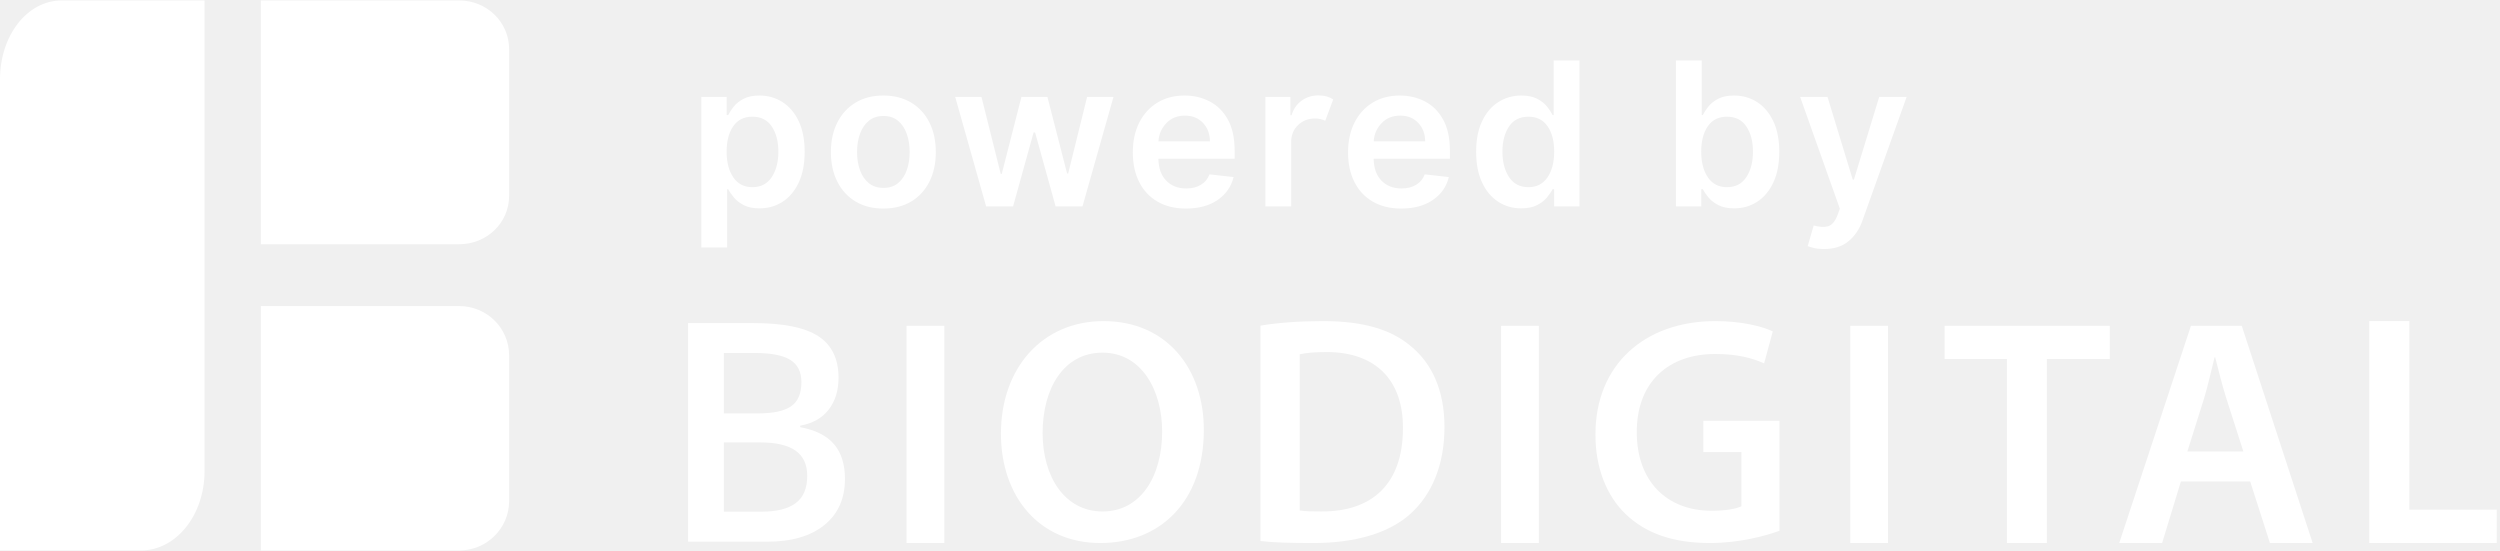
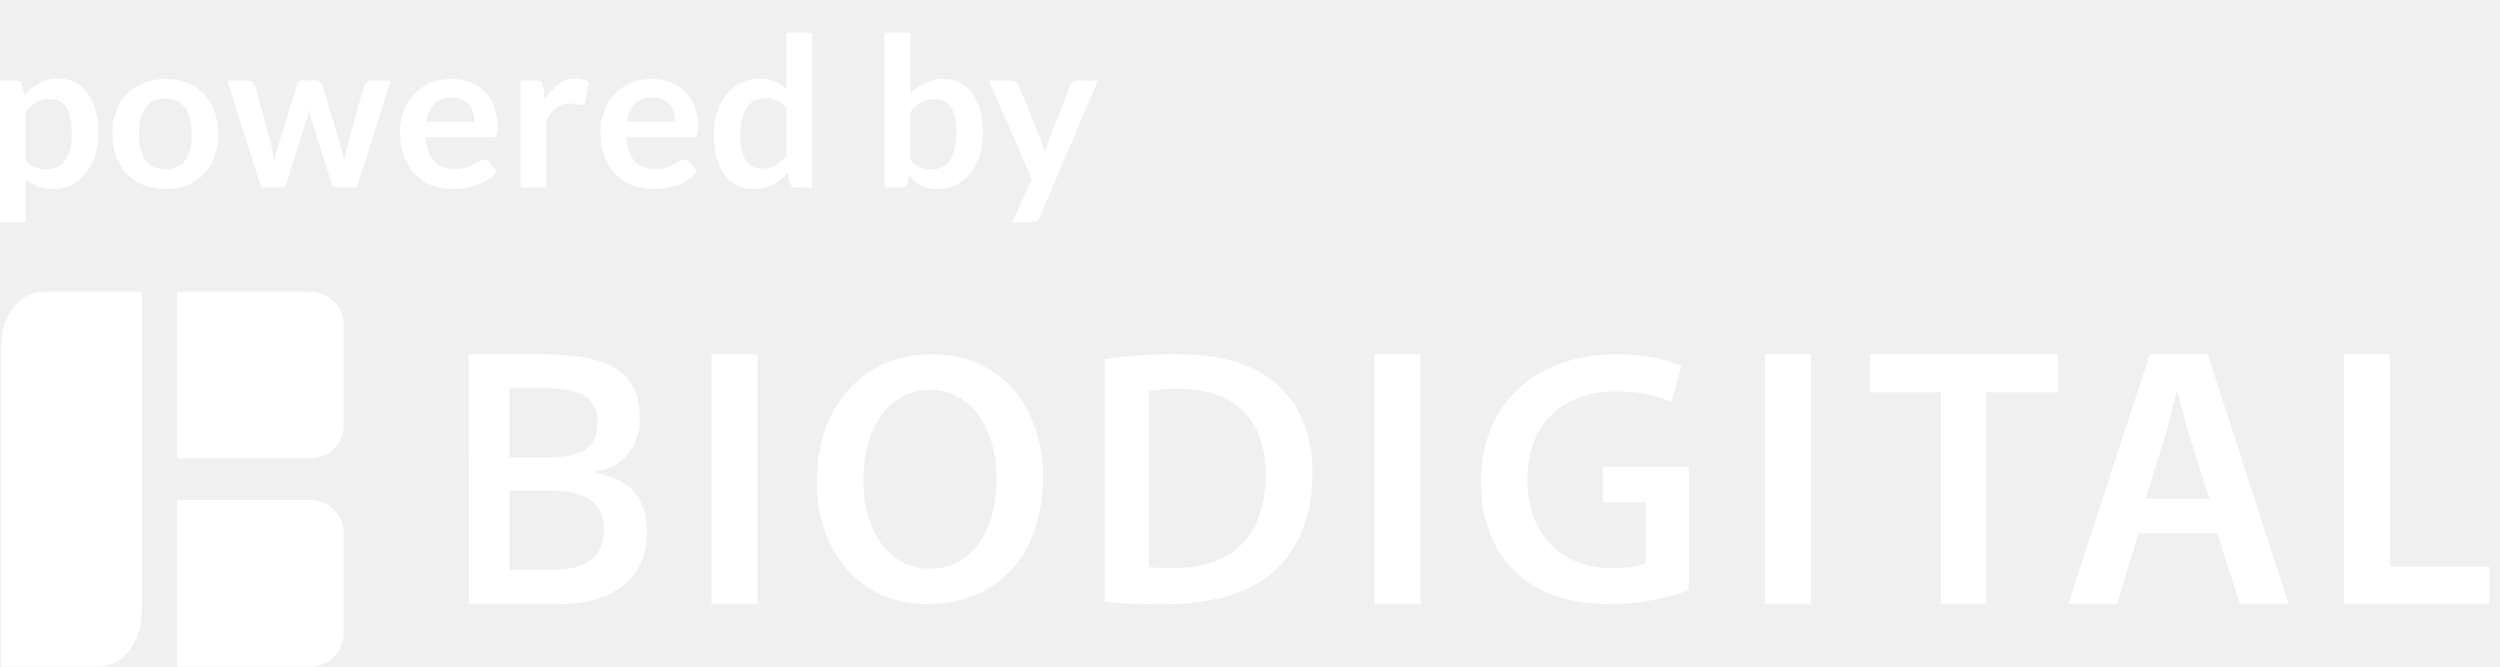
- <svg xmlns="http://www.w3.org/2000/svg" width="109px" height="24px" viewBox="0 0 109 24" version="1.1">
-   <g id="Logo/Color/Powered-by-BioDigital" stroke="none" stroke-width="1" fill="none" fill-rule="evenodd">
-     <g id="LOGO2019_UPDATED_02c">
-       <g id="BIODIGITAL" transform="translate(30, 14)" fill="#FFFFFF">
-         <path d="M1.56,5.289 L1.56,8.308 L3.218,8.308 C3.87,8.308 4.363,8.183 4.696,7.933 C5.029,7.683 5.195,7.289 5.195,6.75 C5.195,6.254 5.026,5.887 4.686,5.648 C4.347,5.409 3.831,5.289 3.139,5.289 L1.56,5.289 Z M1.56,4.024 L3.061,4.024 C3.714,4.024 4.19,3.921 4.49,3.715 C4.791,3.508 4.941,3.157 4.941,2.662 C4.941,2.214 4.779,1.89 4.455,1.69 C4.13,1.49 3.616,1.39 2.911,1.39 L1.56,1.39 L1.56,4.024 Z M8.8817842e-15,0.086 L2.833,0.086 C4.147,0.086 5.096,0.278 5.682,0.66 C6.267,1.043 6.56,1.647 6.56,2.473 C6.56,3.029 6.416,3.492 6.129,3.861 C5.842,4.231 5.428,4.463 4.889,4.559 L4.889,4.624 C5.559,4.75 6.051,4.999 6.367,5.371 C6.682,5.742 6.84,6.245 6.84,6.88 C6.84,7.736 6.541,8.407 5.943,8.891 C5.344,9.376 4.512,9.618 3.446,9.618 L8.8817842e-15,9.618 L8.8817842e-15,0.086 L8.8817842e-15,0.086 Z" id="Fill-10" />
-         <polygon id="Fill-1" points="9.526 9.676 11.172 9.676 11.172 0.206 9.526 0.206" />
-         <path d="M15.458,4.879 C15.458,6.784 16.422,8.3 18.071,8.3 C19.734,8.3 20.67,6.77 20.67,4.81 C20.67,3.044 19.79,1.376 18.071,1.376 C16.366,1.376 15.458,2.947 15.458,4.879 Z M22.487,4.74 C22.487,7.882 20.573,9.676 17.973,9.676 C15.318,9.676 13.641,7.66 13.641,4.907 C13.641,2.03 15.458,8.8817842e-15 18.113,8.8817842e-15 C20.866,8.8817842e-15 22.487,2.071 22.487,4.74 L22.487,4.74 Z" id="Fill-2" />
-         <path d="M26.669,8.257 C26.906,8.299 27.268,8.299 27.616,8.299 C29.845,8.313 31.168,7.077 31.168,4.674 C31.182,2.581 29.984,1.349 27.839,1.349 C27.296,1.349 26.906,1.391 26.669,1.447 L26.669,8.257 Z M24.956,0.197 C25.708,0.07 26.669,8.8817842e-15 27.686,8.8817842e-15 C29.441,8.8817842e-15 30.653,0.365 31.516,1.096 C32.422,1.84 32.979,3.003 32.979,4.618 C32.979,6.304 32.408,7.568 31.516,8.383 C30.583,9.24 29.093,9.676 27.268,9.676 C26.265,9.676 25.513,9.658 24.956,9.588 L24.956,0.197 L24.956,0.197 Z" id="Fill-3" />
-         <polygon id="Fill-4" points="35.448 9.676 37.094 9.676 37.094 0.206 35.448 0.206" />
-         <path d="M47.585,9.141 C46.986,9.366 45.814,9.676 44.558,9.676 C42.967,9.676 41.767,9.268 40.874,8.41 C40.037,7.608 39.548,6.357 39.563,4.922 C39.563,1.927 41.683,8.8817842e-15 44.795,8.8817842e-15 C45.953,8.8817842e-15 46.86,0.239 47.293,0.45 L46.916,1.842 C46.399,1.617 45.772,1.434 44.781,1.434 C42.772,1.434 41.363,2.63 41.363,4.838 C41.363,6.989 42.674,8.269 44.627,8.269 C45.241,8.269 45.702,8.185 45.925,8.073 L45.925,5.71 L44.265,5.71 L44.265,4.346 L47.585,4.346 L47.585,9.141" id="Fill-5" />
-         <polygon id="Fill-6" points="50.671 9.676 52.317 9.676 52.317 0.206 50.671 0.206" />
-         <polyline id="Fill-7" points="57.502 1.653 54.786 1.653 54.786 0.206 61.986 0.206 61.986 1.653 59.242 1.653 59.242 9.676 57.502 9.676 57.502 1.653" />
-         <path d="M67.811,5.685 L67.063,3.353 C66.88,2.777 66.724,2.131 66.583,1.583 L66.555,1.583 C66.414,2.131 66.273,2.791 66.103,3.353 L65.369,5.685 L67.811,5.685 Z M65.087,6.992 L64.268,9.676 L62.398,9.676 L65.524,0.206 L67.741,0.206 L70.832,9.676 L68.969,9.676 L68.108,6.992 L65.087,6.992 L65.087,6.992 Z" id="Fill-8" />
-         <polyline id="Fill-9" points="73.301 8.8817842e-15 75.047 8.8817842e-15 75.047 8.221 78.856 8.221 78.856 9.676 73.301 9.676 73.301 8.8817842e-15" />
-       </g>
-       <g id="B">
-         <path d="M8.918,0.019 L2.697,0.019 C1.173,0.019 0,1.56 0,3.465 L0,23.998 L6.156,23.998 C7.68,23.998 8.918,22.454 8.918,20.548 L8.918,0.019" id="Path" fill="#FFFFFF" />
-         <path d="M22.198,8.533 C22.198,9.725 21.22,10.649 20.017,10.649 L11.374,10.649 L11.374,0.019 L20.017,0.019 C21.22,0.019 22.198,0.957 22.198,2.147 L22.198,8.533" id="Path" fill="#FFFFFF" />
-         <path d="M22.198,21.844 C22.198,23.036 21.22,24 20.017,24 L11.374,24 L11.374,13.344 L20.017,13.344 C21.22,13.344 22.197,14.3 22.197,15.491 L22.198,21.844" id="Path-Standout" fill="#FFFFFF" />
-       </g>
-     </g>
-     <path d="M30.578,10.79 L30.578,4.227 L31.684,4.227 L31.684,5.017 L31.749,5.017 C31.807,4.901 31.889,4.777 31.993,4.645 C32.098,4.514 32.241,4.401 32.422,4.307 C32.603,4.212 32.834,4.165 33.113,4.165 C33.482,4.165 33.815,4.259 34.112,4.448 C34.41,4.636 34.646,4.913 34.821,5.278 C34.996,5.642 35.083,6.09 35.083,6.62 C35.083,7.144 34.997,7.589 34.826,7.956 C34.654,8.323 34.42,8.602 34.123,8.795 C33.827,8.988 33.492,9.084 33.117,9.084 C32.843,9.084 32.616,9.038 32.436,8.947 C32.256,8.856 32.111,8.746 32.003,8.616 C31.894,8.487 31.809,8.364 31.749,8.248 L31.703,8.248 L31.703,10.79 L30.578,10.79 Z M31.681,6.614 C31.681,7.076 31.778,7.449 31.973,7.734 C32.168,8.019 32.444,8.161 32.803,8.161 C33.174,8.161 33.455,8.015 33.648,7.723 C33.841,7.431 33.937,7.061 33.937,6.614 C33.937,6.168 33.842,5.803 33.651,5.517 C33.46,5.231 33.178,5.088 32.803,5.088 C32.44,5.088 32.163,5.226 31.97,5.503 C31.777,5.779 31.681,6.15 31.681,6.614 Z M38.514,9.093 C38.048,9.093 37.644,8.991 37.303,8.786 C36.961,8.581 36.696,8.293 36.509,7.923 C36.321,7.554 36.227,7.123 36.227,6.632 C36.227,6.139 36.321,5.708 36.509,5.338 C36.696,4.968 36.961,4.68 37.303,4.474 C37.644,4.268 38.048,4.165 38.514,4.165 C38.98,4.165 39.385,4.268 39.728,4.474 C40.071,4.68 40.335,4.968 40.522,5.338 C40.708,5.708 40.801,6.139 40.801,6.632 C40.801,7.123 40.708,7.554 40.522,7.923 C40.335,8.293 40.071,8.581 39.728,8.786 C39.385,8.991 38.98,9.093 38.514,9.093 Z M38.521,8.192 C38.775,8.192 38.987,8.123 39.156,7.984 C39.325,7.845 39.451,7.657 39.535,7.42 C39.619,7.183 39.661,6.919 39.661,6.629 C39.661,6.337 39.619,6.072 39.535,5.835 C39.451,5.598 39.325,5.409 39.156,5.268 C38.987,5.127 38.775,5.057 38.521,5.057 C38.264,5.057 38.05,5.127 37.879,5.268 C37.708,5.409 37.58,5.598 37.495,5.835 C37.41,6.072 37.368,6.337 37.368,6.629 C37.368,6.919 37.41,7.183 37.495,7.42 C37.58,7.657 37.708,7.845 37.879,7.984 C38.05,8.123 38.264,8.192 38.521,8.192 Z M42.995,9 L41.647,4.227 L42.793,4.227 L43.632,7.583 L43.676,7.583 L44.534,4.227 L45.668,4.227 L46.525,7.564 L46.572,7.564 L47.398,4.227 L48.548,4.227 L47.196,9 L46.025,9 L45.13,5.775 L45.065,5.775 L44.17,9 L42.995,9 Z M51.709,9.093 C51.23,9.093 50.817,8.993 50.47,8.792 C50.123,8.591 49.857,8.307 49.67,7.94 C49.484,7.574 49.391,7.141 49.391,6.642 C49.391,6.151 49.484,5.719 49.67,5.347 C49.857,4.976 50.119,4.686 50.458,4.477 C50.797,4.269 51.194,4.165 51.65,4.165 C52.041,4.165 52.403,4.25 52.734,4.418 C53.065,4.587 53.331,4.849 53.531,5.205 C53.731,5.56 53.831,6.017 53.831,6.576 L53.831,6.921 L50.506,6.921 C50.512,7.329 50.626,7.647 50.846,7.875 C51.067,8.103 51.36,8.217 51.724,8.217 C51.967,8.217 52.176,8.165 52.353,8.06 C52.531,7.955 52.657,7.803 52.734,7.602 L53.784,7.72 C53.685,8.134 53.453,8.467 53.09,8.717 C52.726,8.968 52.266,9.093 51.709,9.093 Z M50.509,6.163 L52.753,6.163 C52.751,5.838 52.65,5.57 52.45,5.358 C52.25,5.147 51.988,5.041 51.665,5.041 C51.33,5.041 51.057,5.152 50.848,5.374 C50.639,5.595 50.526,5.859 50.509,6.163 Z M55.171,9 L55.171,4.227 L56.261,4.227 L56.261,5.023 L56.311,5.023 C56.398,4.745 56.547,4.532 56.758,4.383 C56.97,4.233 57.213,4.159 57.489,4.159 C57.617,4.159 57.735,4.174 57.843,4.206 C57.951,4.237 58.046,4.279 58.129,4.333 L57.781,5.265 C57.721,5.236 57.654,5.212 57.582,5.194 C57.509,5.175 57.428,5.166 57.336,5.166 C57.042,5.166 56.795,5.261 56.595,5.453 C56.395,5.645 56.295,5.892 56.295,6.194 L56.295,9 L55.171,9 Z M61.094,9.093 C60.615,9.093 60.202,8.993 59.855,8.792 C59.508,8.591 59.242,8.307 59.055,7.94 C58.869,7.574 58.775,7.141 58.775,6.642 C58.775,6.151 58.869,5.719 59.055,5.347 C59.242,4.976 59.504,4.686 59.843,4.477 C60.182,4.269 60.579,4.165 61.034,4.165 C61.426,4.165 61.787,4.25 62.119,4.418 C62.45,4.587 62.716,4.849 62.916,5.205 C63.116,5.56 63.216,6.017 63.216,6.576 L63.216,6.921 L59.891,6.921 C59.897,7.329 60.011,7.647 60.231,7.875 C60.452,8.103 60.744,8.217 61.109,8.217 C61.351,8.217 61.561,8.165 61.738,8.06 C61.915,7.955 62.042,7.803 62.119,7.602 L63.169,7.72 C63.07,8.134 62.838,8.467 62.475,8.717 C62.111,8.968 61.651,9.093 61.094,9.093 Z M59.894,6.163 L62.138,6.163 C62.135,5.838 62.034,5.57 61.835,5.358 C61.635,5.147 61.373,5.041 61.05,5.041 C60.714,5.041 60.442,5.152 60.233,5.374 C60.024,5.595 59.911,5.859 59.894,6.163 Z M68.865,9 L67.759,9 L67.759,8.248 L67.694,8.248 C67.634,8.364 67.549,8.487 67.441,8.616 C67.332,8.746 67.187,8.856 67.007,8.947 C66.827,9.038 66.6,9.084 66.327,9.084 C65.952,9.084 65.616,8.988 65.32,8.795 C65.024,8.602 64.79,8.323 64.618,7.956 C64.446,7.589 64.36,7.144 64.36,6.62 C64.36,6.09 64.447,5.642 64.622,5.278 C64.797,4.913 65.033,4.636 65.331,4.448 C65.628,4.259 65.961,4.165 66.33,4.165 C66.609,4.165 66.84,4.212 67.021,4.307 C67.202,4.401 67.345,4.514 67.45,4.645 C67.554,4.777 67.636,4.901 67.694,5.017 L67.74,5.017 L67.74,2.636 L68.865,2.636 L68.865,9 Z M67.762,6.614 C67.762,6.15 67.666,5.779 67.473,5.503 C67.281,5.226 67.003,5.088 66.64,5.088 C66.265,5.088 65.983,5.231 65.792,5.517 C65.602,5.803 65.506,6.168 65.506,6.614 C65.506,7.061 65.603,7.431 65.795,7.723 C65.988,8.015 66.27,8.161 66.64,8.161 C66.999,8.161 67.275,8.019 67.47,7.734 C67.665,7.449 67.762,7.076 67.762,6.614 Z M73.07,9 L73.07,2.636 L74.195,2.636 L74.195,5.017 L74.242,5.017 C74.3,4.901 74.381,4.777 74.486,4.645 C74.59,4.514 74.733,4.401 74.914,4.307 C75.096,4.212 75.326,4.165 75.606,4.165 C75.975,4.165 76.308,4.259 76.605,4.448 C76.902,4.636 77.138,4.913 77.313,5.278 C77.488,5.642 77.576,6.09 77.576,6.62 C77.576,7.144 77.49,7.589 77.318,7.956 C77.146,8.323 76.912,8.602 76.616,8.795 C76.319,8.988 75.984,9.084 75.609,9.084 C75.335,9.084 75.109,9.038 74.928,8.947 C74.748,8.856 74.604,8.746 74.495,8.616 C74.386,8.487 74.302,8.364 74.242,8.248 L74.176,8.248 L74.176,9 L73.07,9 Z M74.173,6.614 C74.173,7.076 74.271,7.449 74.465,7.734 C74.66,8.019 74.937,8.161 75.295,8.161 C75.666,8.161 75.948,8.015 76.14,7.723 C76.333,7.431 76.429,7.061 76.429,6.614 C76.429,6.168 76.334,5.803 76.143,5.517 C75.953,5.231 75.67,5.088 75.295,5.088 C74.933,5.088 74.655,5.226 74.462,5.503 C74.27,5.779 74.173,6.15 74.173,6.614 Z M79.525,10.858 C79.361,10.858 79.218,10.844 79.096,10.815 C78.973,10.786 78.88,10.758 78.816,10.731 L79.077,9.83 C79.324,9.9 79.53,9.912 79.697,9.867 C79.864,9.821 80,9.667 80.106,9.404 L80.217,9.099 L78.487,4.227 L79.68,4.227 L80.78,7.832 L80.83,7.832 L81.933,4.227 L83.129,4.227 L81.202,9.621 C81.07,9.996 80.866,10.296 80.59,10.521 C80.315,10.746 79.96,10.858 79.525,10.858 Z" id="poweredby" fill="#FFFFFF" fill-rule="nonzero" />
+ <svg xmlns="http://www.w3.org/2000/svg" width="120" height="32" viewBox="0 0 120 32" fill="none">
+   <path d="M0 10.675V3.87H0.755C0.835 3.87 0.903 3.888 0.96 3.925C1.017 3.962 1.053 4.018 1.07 4.095L1.17 4.57C1.377 4.333 1.613 4.142 1.88 3.995C2.15 3.848 2.465 3.775 2.825 3.775C3.105 3.775 3.36 3.833 3.59 3.95C3.823 4.067 4.023 4.237 4.19 4.46C4.36 4.68 4.49 4.953 4.58 5.28C4.673 5.603 4.72 5.975 4.72 6.395C4.72 6.778 4.668 7.133 4.565 7.46C4.462 7.787 4.313 8.07 4.12 8.31C3.93 8.55 3.698 8.738 3.425 8.875C3.155 9.008 2.852 9.075 2.515 9.075C2.225 9.075 1.978 9.032 1.775 8.945C1.575 8.855 1.395 8.732 1.235 8.575V10.675H0ZM2.4 4.75C2.143 4.75 1.923 4.805 1.74 4.915C1.56 5.022 1.392 5.173 1.235 5.37V7.67C1.375 7.843 1.527 7.965 1.69 8.035C1.857 8.102 2.035 8.135 2.225 8.135C2.412 8.135 2.58 8.1 2.73 8.03C2.883 7.96 3.012 7.853 3.115 7.71C3.222 7.567 3.303 7.387 3.36 7.17C3.417 6.95 3.445 6.692 3.445 6.395C3.445 6.095 3.42 5.842 3.37 5.635C3.323 5.425 3.255 5.255 3.165 5.125C3.075 4.995 2.965 4.9 2.835 4.84C2.708 4.78 2.563 4.75 2.4 4.75Z" fill="white" />
+   <path d="M7.944 3.79C8.328 3.79 8.674 3.852 8.984 3.975C9.298 4.098 9.564 4.273 9.784 4.5C10.004 4.727 10.174 5.003 10.294 5.33C10.414 5.657 10.474 6.022 10.474 6.425C10.474 6.832 10.414 7.198 10.294 7.525C10.174 7.852 10.004 8.13 9.784 8.36C9.564 8.59 9.298 8.767 8.984 8.89C8.674 9.013 8.328 9.075 7.944 9.075C7.561 9.075 7.213 9.013 6.899 8.89C6.586 8.767 6.318 8.59 6.094 8.36C5.874 8.13 5.703 7.852 5.579 7.525C5.459 7.198 5.399 6.832 5.399 6.425C5.399 6.022 5.459 5.657 5.579 5.33C5.703 5.003 5.874 4.727 6.094 4.5C6.318 4.273 6.586 4.098 6.899 3.975C7.213 3.852 7.561 3.79 7.944 3.79ZM7.944 8.125C8.371 8.125 8.686 7.982 8.889 7.695C9.096 7.408 9.199 6.988 9.199 6.435C9.199 5.882 9.096 5.46 8.889 5.17C8.686 4.88 8.371 4.735 7.944 4.735C7.511 4.735 7.191 4.882 6.984 5.175C6.778 5.465 6.674 5.885 6.674 6.435C6.674 6.985 6.778 7.405 6.984 7.695C7.191 7.982 7.511 8.125 7.944 8.125Z" fill="white" />
+   <path d="M10.913 3.87H11.893C11.986 3.87 12.065 3.892 12.128 3.935C12.191 3.978 12.231 4.033 12.248 4.1L12.983 6.84C13.023 6.99 13.055 7.137 13.078 7.28C13.105 7.423 13.13 7.567 13.153 7.71C13.19 7.567 13.228 7.423 13.268 7.28C13.311 7.137 13.356 6.99 13.403 6.84L14.253 4.09C14.273 4.023 14.313 3.968 14.373 3.925C14.433 3.882 14.503 3.86 14.583 3.86H15.128C15.218 3.86 15.293 3.882 15.353 3.925C15.413 3.968 15.453 4.023 15.473 4.09L16.313 6.89C16.356 7.033 16.395 7.173 16.428 7.31C16.465 7.443 16.5 7.578 16.533 7.715C16.556 7.572 16.581 7.428 16.608 7.285C16.638 7.142 16.675 6.993 16.718 6.84L17.478 4.1C17.495 4.033 17.535 3.978 17.598 3.935C17.661 3.892 17.735 3.87 17.818 3.87H18.753L17.128 9H16.133C16.026 9 15.95 8.927 15.903 8.78L14.978 5.815C14.948 5.718 14.92 5.622 14.893 5.525C14.87 5.425 14.85 5.327 14.833 5.23C14.813 5.33 14.791 5.43 14.768 5.53C14.745 5.627 14.718 5.725 14.688 5.825L13.753 8.78C13.706 8.927 13.616 9 13.483 9H12.538L10.913 3.87Z" fill="white" />
+   <path d="M21.668 3.79C21.991 3.79 22.288 3.842 22.558 3.945C22.831 4.048 23.066 4.2 23.263 4.4C23.46 4.597 23.613 4.84 23.723 5.13C23.833 5.417 23.888 5.745 23.888 6.115C23.888 6.208 23.883 6.287 23.873 6.35C23.866 6.41 23.851 6.458 23.828 6.495C23.808 6.528 23.78 6.553 23.743 6.57C23.706 6.583 23.66 6.59 23.603 6.59H20.433C20.47 7.117 20.611 7.503 20.858 7.75C21.105 7.997 21.431 8.12 21.838 8.12C22.038 8.12 22.21 8.097 22.353 8.05C22.5 8.003 22.626 7.952 22.733 7.895C22.843 7.838 22.938 7.787 23.018 7.74C23.101 7.693 23.181 7.67 23.258 7.67C23.308 7.67 23.351 7.68 23.388 7.7C23.425 7.72 23.456 7.748 23.483 7.785L23.843 8.235C23.706 8.395 23.553 8.53 23.383 8.64C23.213 8.747 23.035 8.833 22.848 8.9C22.665 8.963 22.476 9.008 22.283 9.035C22.093 9.062 21.908 9.075 21.728 9.075C21.371 9.075 21.04 9.017 20.733 8.9C20.426 8.78 20.16 8.605 19.933 8.375C19.706 8.142 19.528 7.855 19.398 7.515C19.268 7.172 19.203 6.775 19.203 6.325C19.203 5.975 19.26 5.647 19.373 5.34C19.486 5.03 19.648 4.762 19.858 4.535C20.071 4.305 20.33 4.123 20.633 3.99C20.94 3.857 21.285 3.79 21.668 3.79ZM21.693 4.675C21.333 4.675 21.051 4.777 20.848 4.98C20.645 5.183 20.515 5.472 20.458 5.845H22.778C22.778 5.685 22.756 5.535 22.713 5.395C22.67 5.252 22.603 5.127 22.513 5.02C22.423 4.913 22.31 4.83 22.173 4.77C22.036 4.707 21.876 4.675 21.693 4.675Z" fill="white" />
+   <path d="M24.99 9V3.87H25.715C25.841 3.87 25.93 3.893 25.98 3.94C26.03 3.987 26.063 4.067 26.08 4.18L26.155 4.8C26.338 4.483 26.553 4.233 26.8 4.05C27.047 3.867 27.323 3.775 27.63 3.775C27.883 3.775 28.093 3.833 28.26 3.95L28.1 4.875C28.09 4.935 28.068 4.978 28.035 5.005C28.002 5.028 27.956 5.04 27.9 5.04C27.85 5.04 27.782 5.028 27.695 5.005C27.608 4.982 27.493 4.97 27.35 4.97C27.093 4.97 26.873 5.042 26.69 5.185C26.506 5.325 26.352 5.532 26.225 5.805V9H24.99Z" fill="white" />
+   <path d="M31.292 3.79C31.615 3.79 31.912 3.842 32.182 3.945C32.455 4.048 32.69 4.2 32.887 4.4C33.084 4.597 33.237 4.84 33.347 5.13C33.457 5.417 33.512 5.745 33.512 6.115C33.512 6.208 33.507 6.287 33.497 6.35C33.49 6.41 33.475 6.458 33.452 6.495C33.432 6.528 33.404 6.553 33.367 6.57C33.33 6.583 33.283 6.59 33.227 6.59H30.057C30.093 7.117 30.235 7.503 30.482 7.75C30.729 7.997 31.055 8.12 31.462 8.12C31.662 8.12 31.834 8.097 31.977 8.05C32.123 8.003 32.25 7.952 32.357 7.895C32.467 7.838 32.562 7.787 32.642 7.74C32.725 7.693 32.805 7.67 32.882 7.67C32.932 7.67 32.975 7.68 33.012 7.7C33.048 7.72 33.08 7.748 33.107 7.785L33.467 8.235C33.33 8.395 33.177 8.53 33.007 8.64C32.837 8.747 32.658 8.833 32.472 8.9C32.288 8.963 32.1 9.008 31.907 9.035C31.717 9.062 31.532 9.075 31.352 9.075C30.995 9.075 30.663 9.017 30.357 8.9C30.05 8.78 29.784 8.605 29.557 8.375C29.33 8.142 29.152 7.855 29.022 7.515C28.892 7.172 28.827 6.775 28.827 6.325C28.827 5.975 28.884 5.647 28.997 5.34C29.11 5.03 29.272 4.762 29.482 4.535C29.695 4.305 29.953 4.123 30.257 3.99C30.564 3.857 30.909 3.79 31.292 3.79ZM31.317 4.675C30.957 4.675 30.675 4.777 30.472 4.98C30.268 5.183 30.139 5.472 30.082 5.845H32.402C32.402 5.685 32.38 5.535 32.337 5.395C32.294 5.252 32.227 5.127 32.137 5.02C32.047 4.913 31.933 4.83 31.797 4.77C31.66 4.707 31.5 4.675 31.317 4.675Z" fill="white" />
+   <path d="M38.224 9C38.064 9 37.959 8.925 37.909 8.775L37.809 8.28C37.702 8.4 37.59 8.508 37.474 8.605C37.357 8.702 37.23 8.785 37.094 8.855C36.96 8.925 36.815 8.978 36.659 9.015C36.505 9.055 36.339 9.075 36.159 9.075C35.879 9.075 35.622 9.017 35.389 8.9C35.155 8.783 34.954 8.615 34.784 8.395C34.617 8.172 34.487 7.897 34.394 7.57C34.304 7.243 34.259 6.87 34.259 6.45C34.259 6.07 34.31 5.717 34.414 5.39C34.517 5.063 34.665 4.78 34.859 4.54C35.052 4.3 35.284 4.113 35.554 3.98C35.824 3.843 36.127 3.775 36.464 3.775C36.75 3.775 36.995 3.822 37.199 3.915C37.402 4.005 37.584 4.127 37.744 4.28V1.57H38.979V9H38.224ZM36.579 8.095C36.835 8.095 37.054 8.042 37.234 7.935C37.414 7.828 37.584 7.677 37.744 7.48V5.18C37.604 5.01 37.45 4.89 37.284 4.82C37.12 4.75 36.944 4.715 36.754 4.715C36.567 4.715 36.397 4.75 36.244 4.82C36.094 4.89 35.965 4.997 35.859 5.14C35.755 5.28 35.675 5.46 35.619 5.68C35.562 5.897 35.534 6.153 35.534 6.45C35.534 6.75 35.557 7.005 35.604 7.215C35.654 7.422 35.724 7.592 35.814 7.725C35.904 7.855 36.014 7.95 36.144 8.01C36.274 8.067 36.419 8.095 36.579 8.095Z" fill="white" />
+   <path d="M42.465 9V1.57H43.7V4.5C43.904 4.283 44.134 4.112 44.39 3.985C44.647 3.855 44.947 3.79 45.29 3.79C45.57 3.79 45.825 3.848 46.055 3.965C46.289 4.078 46.489 4.245 46.655 4.465C46.825 4.685 46.955 4.957 47.045 5.28C47.139 5.603 47.185 5.975 47.185 6.395C47.185 6.778 47.134 7.133 47.03 7.46C46.927 7.787 46.779 8.07 46.585 8.31C46.395 8.55 46.164 8.738 45.89 8.875C45.62 9.008 45.317 9.075 44.98 9.075C44.824 9.075 44.68 9.058 44.55 9.025C44.42 8.995 44.302 8.952 44.195 8.895C44.089 8.838 43.989 8.77 43.895 8.69C43.805 8.607 43.719 8.515 43.635 8.415L43.58 8.76C43.56 8.847 43.525 8.908 43.475 8.945C43.429 8.982 43.364 9 43.28 9H42.465ZM44.865 4.75C44.609 4.75 44.389 4.805 44.205 4.915C44.025 5.022 43.857 5.173 43.7 5.37V7.67C43.84 7.843 43.992 7.965 44.155 8.035C44.322 8.102 44.502 8.135 44.695 8.135C44.882 8.135 45.05 8.1 45.2 8.03C45.35 7.96 45.477 7.853 45.58 7.71C45.687 7.567 45.769 7.387 45.825 7.17C45.882 6.95 45.91 6.692 45.91 6.395C45.91 6.095 45.885 5.842 45.835 5.635C45.789 5.425 45.72 5.255 45.63 5.125C45.54 4.995 45.43 4.9 45.3 4.84C45.174 4.78 45.029 4.75 44.865 4.75Z" fill="white" />
+   <path d="M49.907 10.41C49.871 10.497 49.822 10.562 49.763 10.605C49.706 10.652 49.617 10.675 49.498 10.675H48.578L49.538 8.62L47.462 3.87H48.542C48.642 3.87 48.719 3.893 48.773 3.94C48.826 3.987 48.866 4.04 48.892 4.1L49.987 6.76C50.024 6.847 50.056 6.937 50.083 7.03C50.109 7.123 50.133 7.217 50.153 7.31C50.179 7.213 50.208 7.12 50.237 7.03C50.271 6.94 50.306 6.848 50.343 6.755L51.373 4.1C51.399 4.033 51.443 3.978 51.502 3.935C51.566 3.892 51.636 3.87 51.712 3.87H52.703L49.907 10.41Z" fill="white" />
+   <g clip-path="url(#clip0)">
+     <path d="M112.513 17.001H114.71V27.196H119.491V28.999H112.513V17.001Z" fill="white" />
+     <path d="M102.644 25.601L101.615 28.999H99.272L103.193 17.001H105.973L109.851 28.999H107.517L106.436 25.601H102.644ZM106.055 23.946L105.114 20.994C104.887 20.267 104.687 19.444 104.512 18.752H104.477C104.302 19.444 104.12 20.285 103.91 20.994L102.986 23.946H106.055Z" fill="white" />
+     <path d="M93.161 18.833H89.76V17.001H98.778V18.833H95.342V28.999H93.161V18.833Z" fill="white" />
+     <path d="M68.185 17.001H65.977V28.999H68.185V17.001Z" fill="white" />
+     <path d="M81.062 28.339C79.852 28.769 78.579 28.992 77.295 28.999C75.315 28.999 73.828 28.495 72.718 27.428C71.675 26.433 71.07 24.879 71.087 23.103C71.087 19.386 73.725 17.001 77.594 17.001C79.038 17.001 80.165 17.303 80.705 17.558L80.226 19.293C79.586 19.009 78.799 18.788 77.57 18.788C75.068 18.788 73.317 20.273 73.317 23.011C73.317 25.68 74.947 27.268 77.382 27.268C78.142 27.268 78.714 27.167 78.996 27.027V24.103H76.929V22.408H81.063L81.062 28.339Z" fill="white" />
+     <path d="M86.926 17.001H84.719V28.999H86.926V17.001Z" fill="white" />
+     <path d="M53.026 17.241C54.149 17.072 55.283 16.992 56.418 17.001C58.599 17.001 60.108 17.454 61.182 18.363C62.307 19.287 62.997 20.726 62.997 22.73C62.997 24.82 62.295 26.387 61.182 27.398C60.023 28.46 58.165 28.999 55.898 28.999C54.653 28.999 53.716 28.974 53.026 28.888V17.241ZM55.156 27.218C55.547 27.264 55.94 27.281 56.333 27.269C59.102 27.286 60.748 25.757 60.748 22.781C60.765 20.187 59.274 18.662 56.606 18.662C56.117 18.651 55.629 18.691 55.149 18.782V27.218H55.156Z" fill="white" />
+     <path d="M50.065 22.881C50.065 26.781 47.717 28.999 44.526 28.999C41.267 28.999 39.208 26.496 39.208 23.085C39.208 19.512 41.437 17.001 44.697 17.001C48.075 17.001 50.067 19.572 50.067 22.881H50.065ZM41.438 23.059C41.438 25.419 42.62 27.302 44.649 27.302C46.693 27.302 47.841 25.402 47.841 22.975C47.841 20.785 46.76 18.715 44.649 18.715C42.555 18.715 41.438 20.658 41.438 23.059Z" fill="white" />
+     <path d="M36.356 17.001H34.149V28.999H36.356V17.001Z" fill="white" />
+     <path d="M22.5 17.002H26.045C27.694 17.002 28.876 17.244 29.611 17.721C30.345 18.198 30.707 18.963 30.707 20.003C30.707 20.709 30.526 21.288 30.172 21.756C29.817 22.223 29.291 22.511 28.617 22.632V22.71C29.455 22.867 30.076 23.178 30.466 23.647C30.855 24.116 31.062 24.749 31.062 25.547C31.062 26.622 30.69 27.474 29.94 28.081C29.189 28.688 28.152 29 26.816 29H22.502L22.5 17.002ZM24.451 21.955H26.333C27.152 21.955 27.748 21.825 28.12 21.565C28.5 21.305 28.681 20.859 28.681 20.237C28.681 19.673 28.474 19.266 28.079 19.014C27.683 18.762 27.025 18.633 26.145 18.633H24.451V21.955ZM24.451 23.551V27.352H26.522C27.343 27.352 27.956 27.195 28.371 26.884C28.785 26.572 28.992 26.068 28.992 25.391C28.992 24.766 28.776 24.306 28.354 24.003C27.931 23.7 27.283 23.555 26.419 23.555L24.451 23.551Z" fill="white" />
+     <path fill-rule="evenodd" clip-rule="evenodd" d="M16.5 30.382C16.5 31.276 15.777 32 14.888 32H8.5V24H14.888C15.777 24 16.499 24.718 16.499 25.612L16.5 30.382Z" fill="white" />
+     <path fill-rule="evenodd" clip-rule="evenodd" d="M16.5 20.408C16.5 21.305 15.777 22 14.888 22H8.5V14H14.888C15.777 14 16.5 14.706 16.5 15.601V20.408Z" fill="white" />
+     <path fill-rule="evenodd" clip-rule="evenodd" d="M6.806 14H2.097C0.943 14 0.056 15.157 0.056 16.587L0.056 32H4.715C5.868 32 6.806 30.841 6.806 29.41V14Z" fill="white" />
  </g>
+   <defs>
+     <clipPath id="clip0">
+       <rect width="119.5" height="18" fill="white" transform="translate(0 14)" />
+     </clipPath>
+   </defs>
</svg>
